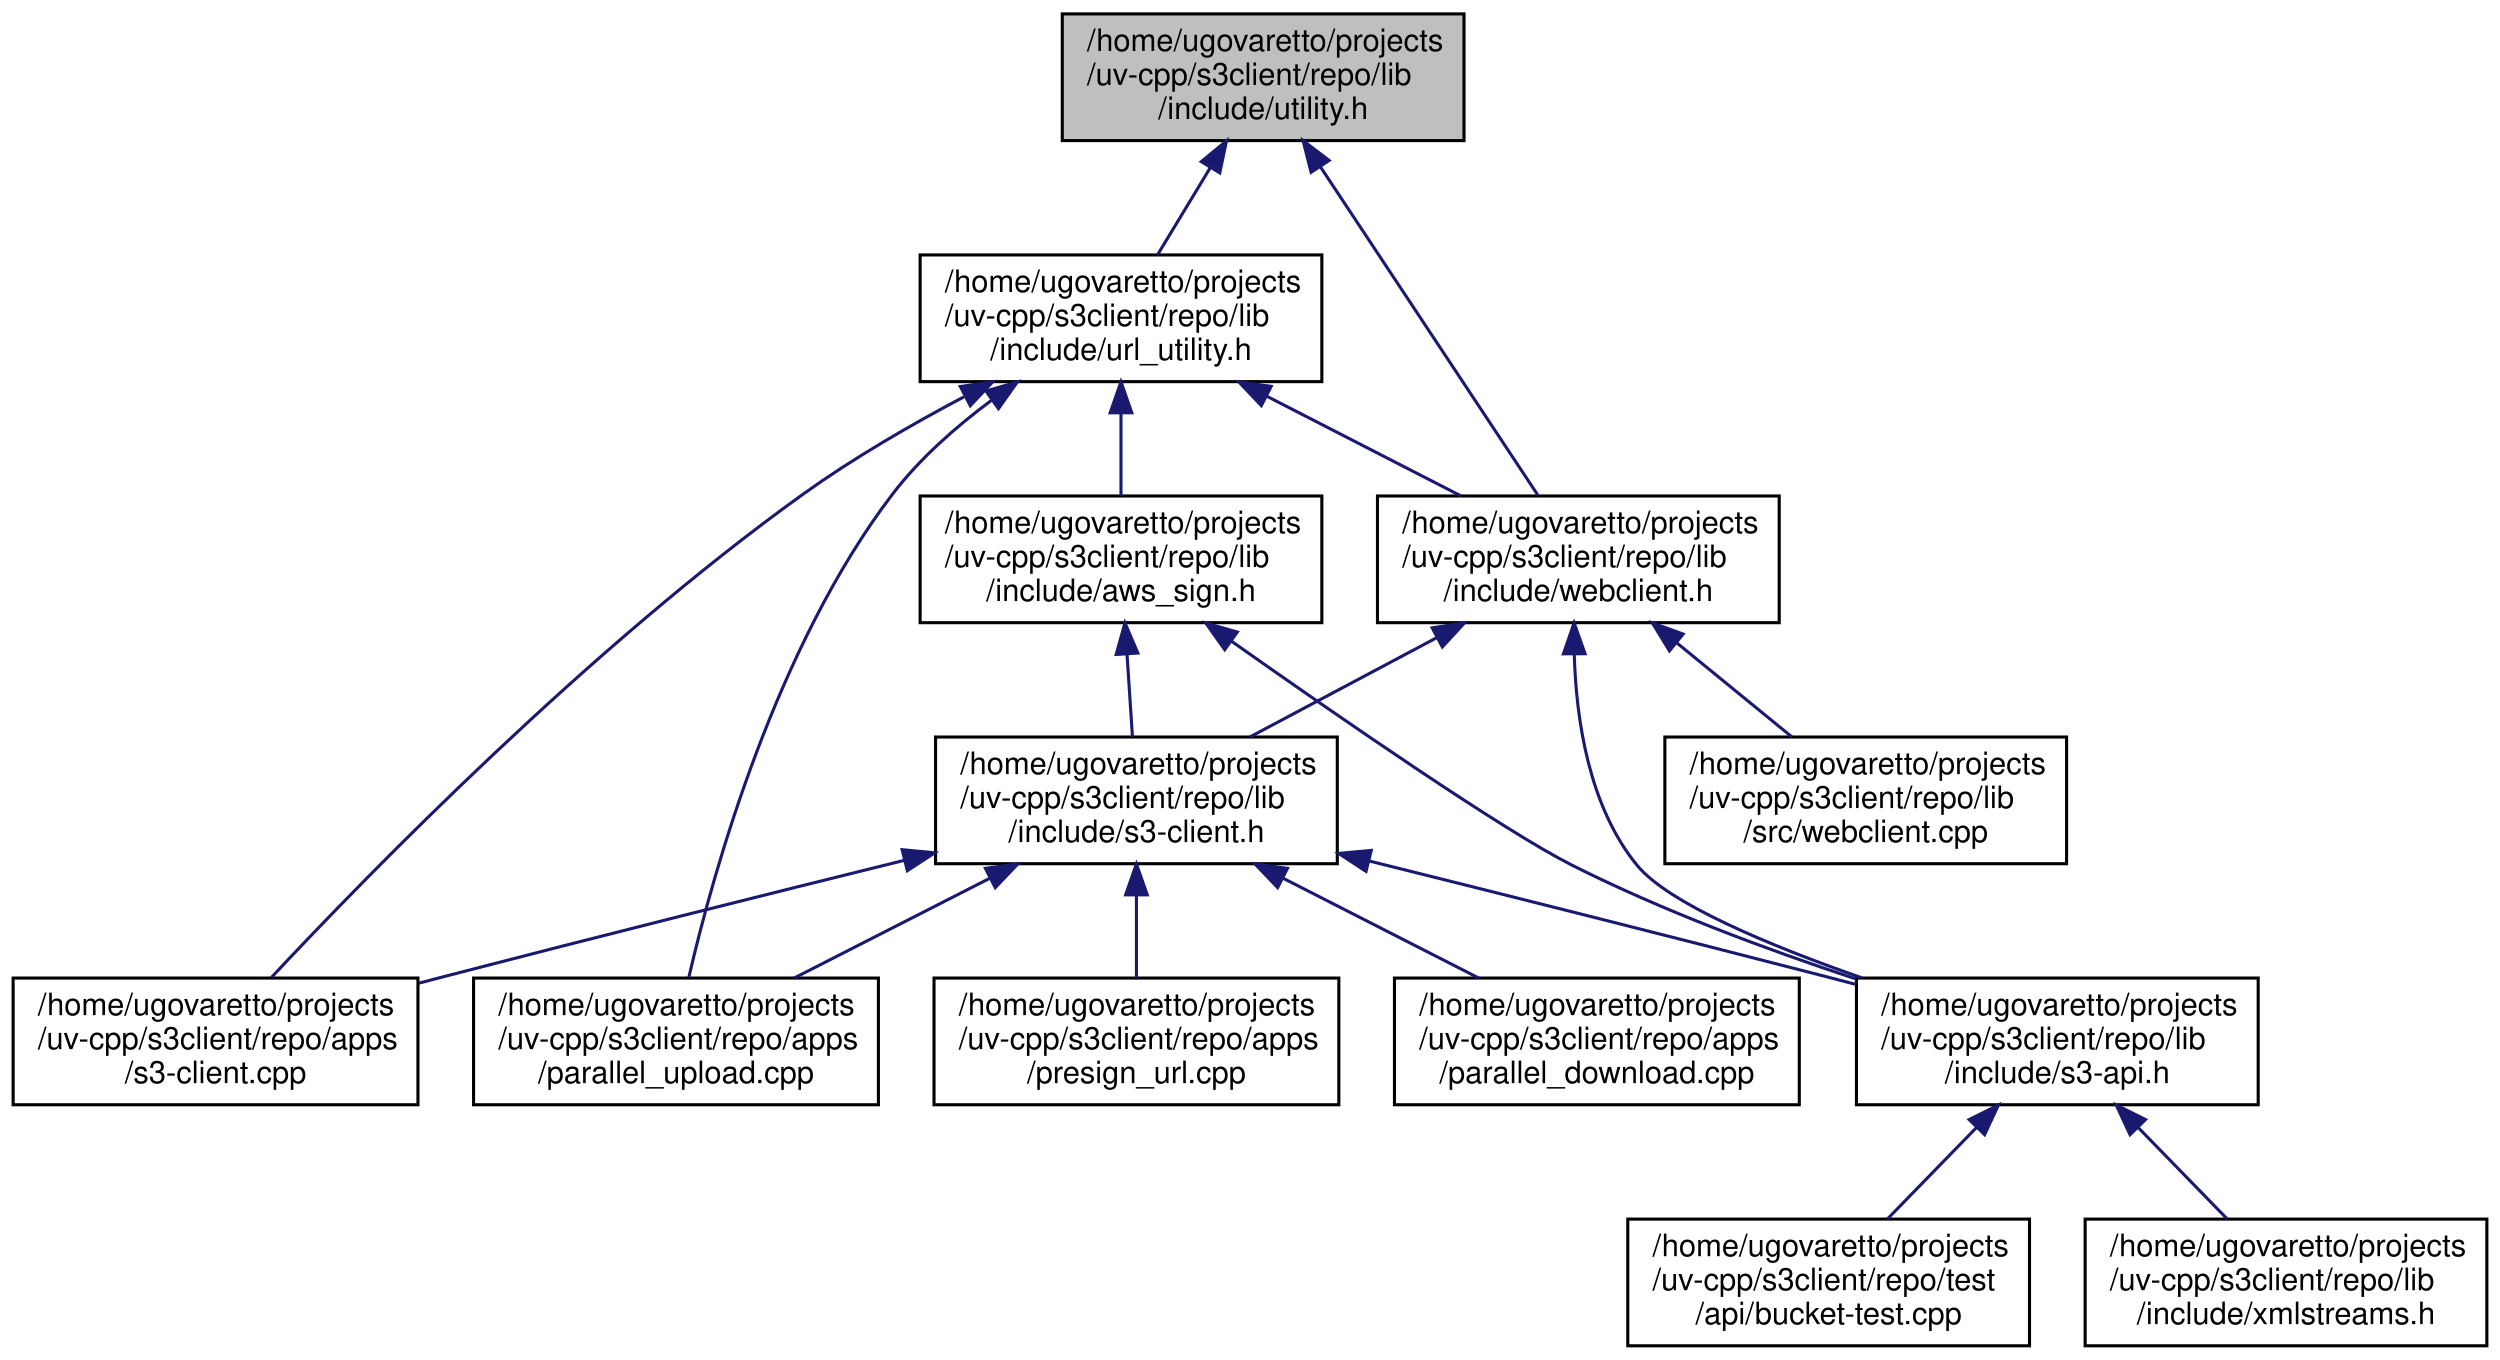
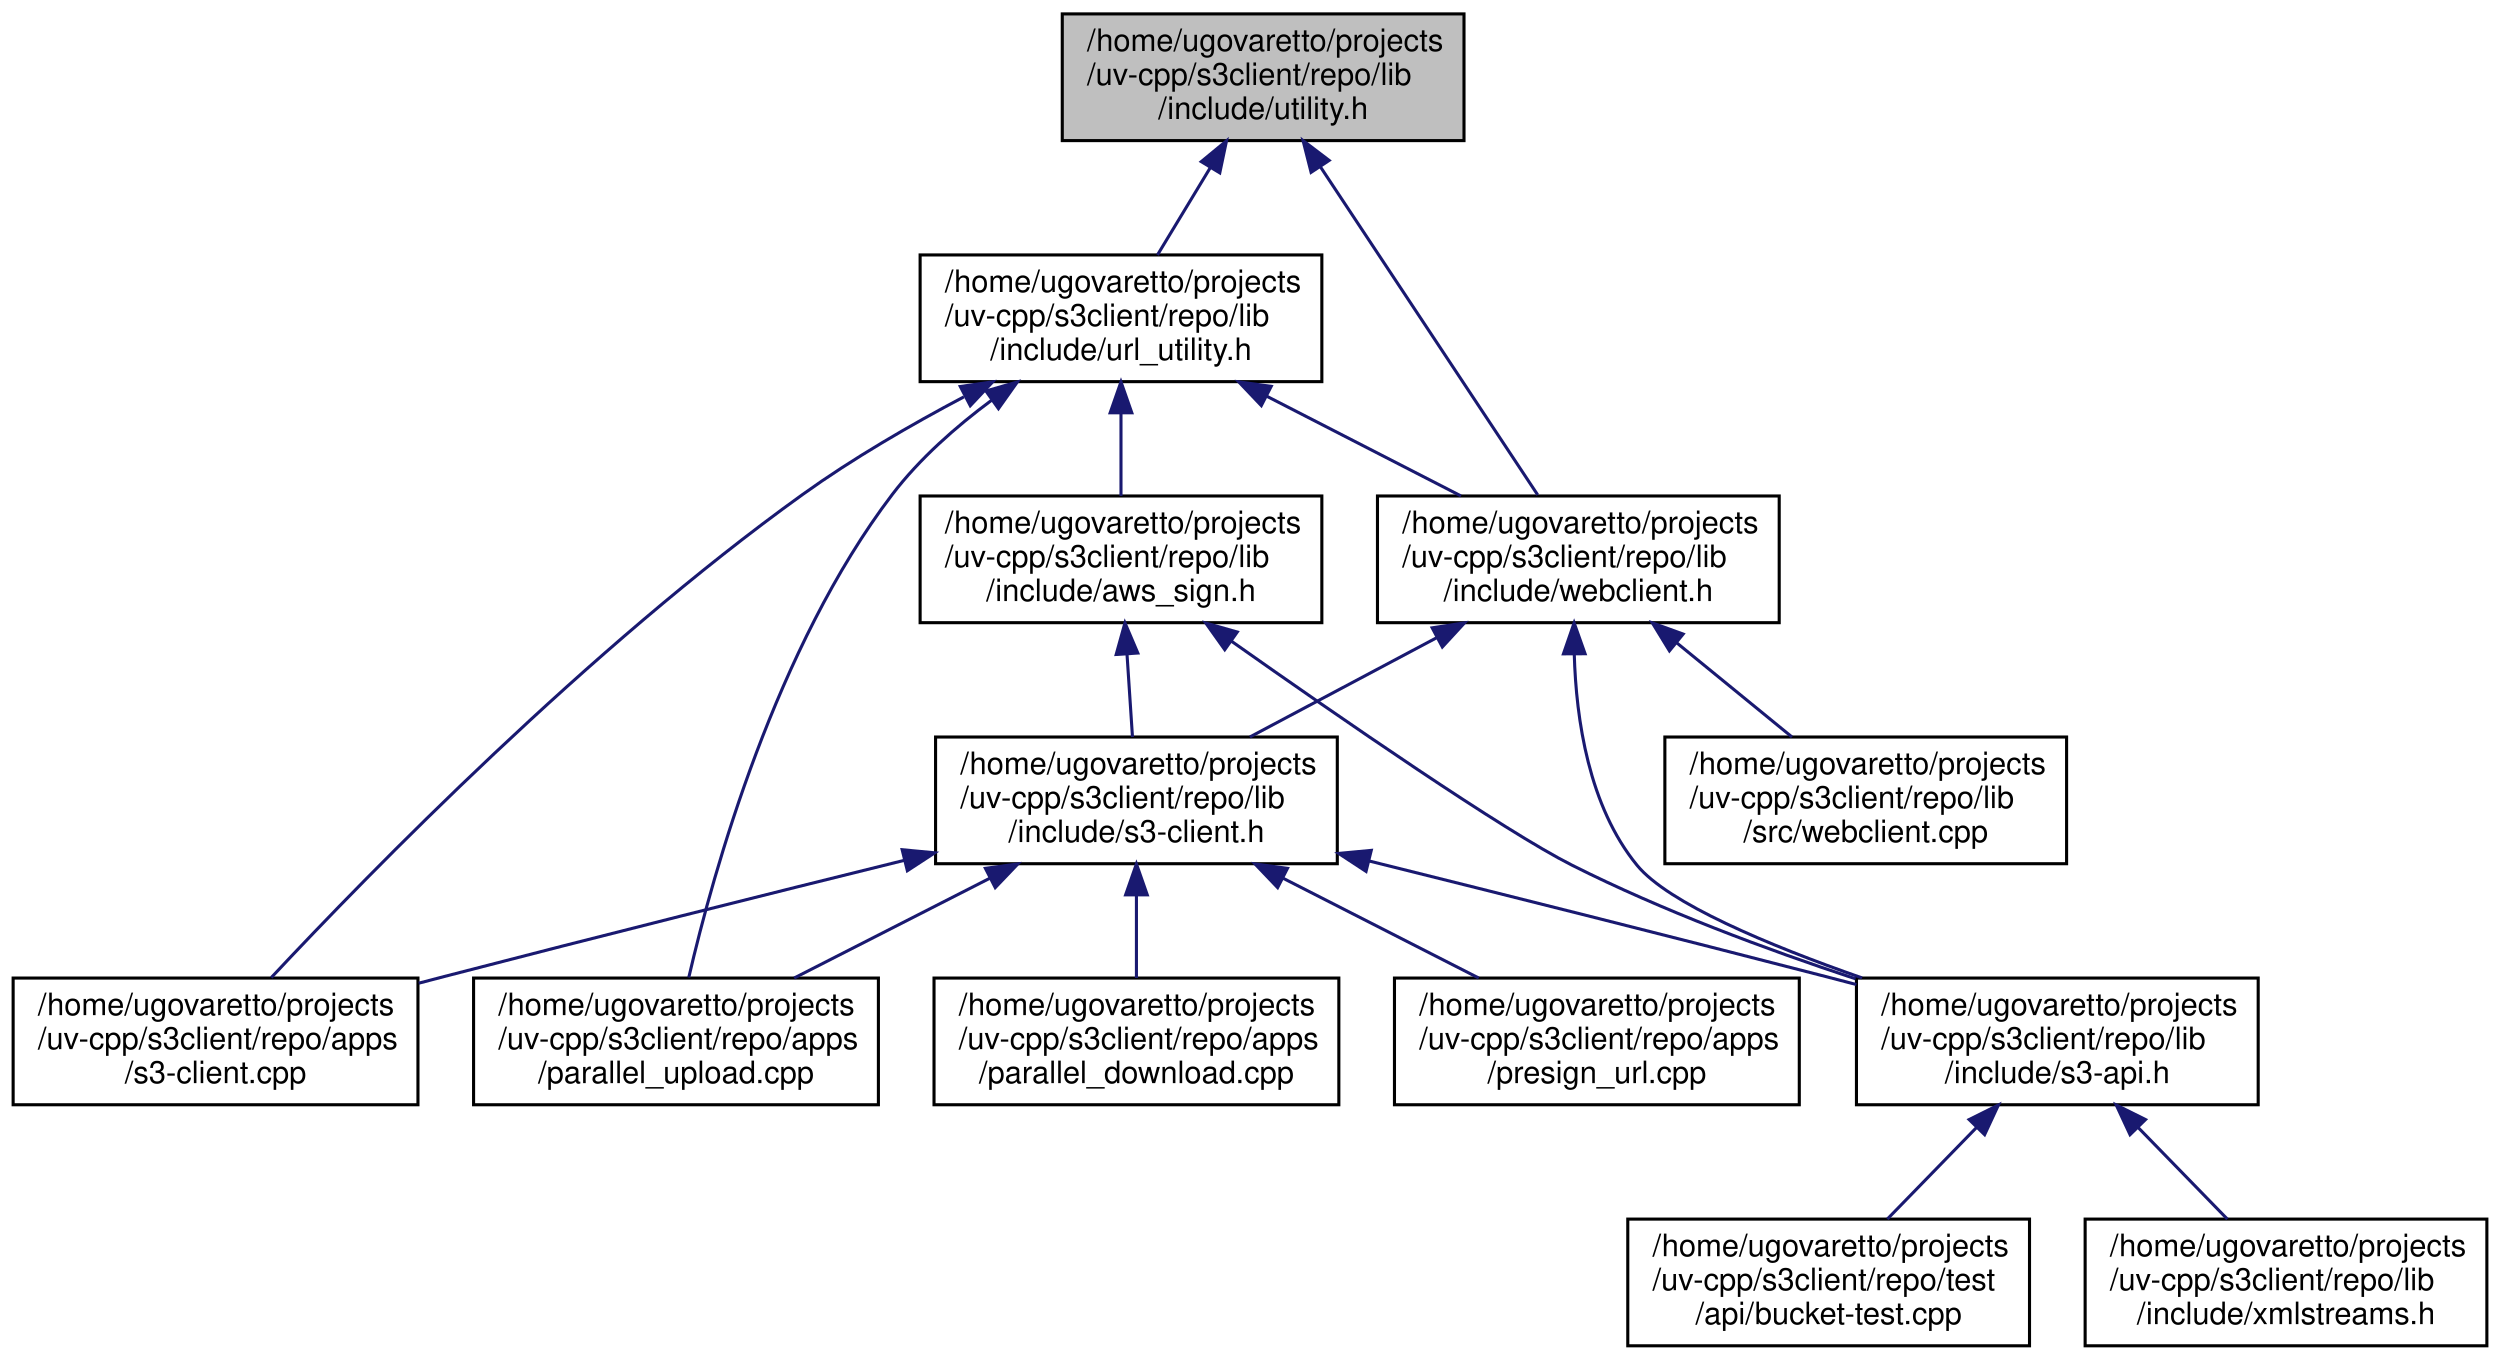
<svg xmlns="http://www.w3.org/2000/svg" xmlns:xlink="http://www.w3.org/1999/xlink" width="809pt" height="440pt" viewBox="0.00 0.00 808.50 440.00">
  <g id="graph0" class="graph" transform="scale(1 1) rotate(0) translate(4 436)">
    <g id="node1" class="node">
      <g id="a_node1">
        <a xlink:title="internal utility functions">
          <polygon fill="#bfbfbf" stroke="black" points="339.5,-390.5 339.5,-431.5 469.5,-431.5 469.5,-390.5 339.5,-390.5" />
          <text text-anchor="start" x="347.5" y="-419.5" font-family="Helvetica,sans-Serif" font-size="10.00">/home/ugovaretto/projects</text>
          <text text-anchor="start" x="347.5" y="-408.5" font-family="Helvetica,sans-Serif" font-size="10.00">/uv-cpp/s3client/repo/lib</text>
          <text text-anchor="middle" x="404.5" y="-397.5" font-family="Helvetica,sans-Serif" font-size="10.00">/include/utility.h</text>
        </a>
      </g>
    </g>
    <g id="node2" class="node">
      <g id="a_node2">
        <a xlink:href="url__utility_8h.html" target="_top" xlink:title="Internal utility functions to process and parse text and URLs and create S3 signature keys.">
          <polygon fill="none" stroke="black" points="293.5,-312.5 293.5,-353.5 423.5,-353.5 423.5,-312.5 293.5,-312.5" />
          <text text-anchor="start" x="301.5" y="-341.5" font-family="Helvetica,sans-Serif" font-size="10.00">/home/ugovaretto/projects</text>
          <text text-anchor="start" x="301.5" y="-330.5" font-family="Helvetica,sans-Serif" font-size="10.00">/uv-cpp/s3client/repo/lib</text>
          <text text-anchor="middle" x="358.5" y="-319.5" font-family="Helvetica,sans-Serif" font-size="10.00">/include/url_utility.h</text>
        </a>
      </g>
    </g>
    <g id="edge1" class="edge">
      <path fill="none" stroke="midnightblue" d="M387.41,-381.76C381.71,-372.35 375.51,-362.1 370.31,-353.51" />
      <polygon fill="midnightblue" stroke="midnightblue" points="384.48,-383.69 392.65,-390.43 390.47,-380.06 384.48,-383.69" />
    </g>
    <g id="node12" class="node">
      <g id="a_node12">
        <a xlink:href="webclient_8h.html" target="_top" xlink:title="declaration of WebClient class wrapping libcurl to send web requests.">
          <polygon fill="none" stroke="black" points="441.5,-234.5 441.5,-275.5 571.5,-275.5 571.5,-234.5 441.5,-234.5" />
          <text text-anchor="start" x="449.5" y="-263.5" font-family="Helvetica,sans-Serif" font-size="10.00">/home/ugovaretto/projects</text>
          <text text-anchor="start" x="449.5" y="-252.5" font-family="Helvetica,sans-Serif" font-size="10.00">/uv-cpp/s3client/repo/lib</text>
          <text text-anchor="middle" x="506.5" y="-241.5" font-family="Helvetica,sans-Serif" font-size="10.00">/include/webclient.h</text>
        </a>
      </g>
    </g>
    <g id="edge18" class="edge">
      <path fill="none" stroke="midnightblue" d="M423.07,-381.96C443.4,-351.26 475.49,-302.82 493.36,-275.83" />
      <polygon fill="midnightblue" stroke="midnightblue" points="420.02,-380.23 417.42,-390.5 425.86,-384.09 420.02,-380.23" />
    </g>
    <g id="node3" class="node">
      <g id="a_node3">
        <a xlink:href="parallel__upload_8cpp.html" target="_top" xlink:title="Parallel upload to S3 service.">
          <polygon fill="none" stroke="black" points="149,-78.5 149,-119.5 280,-119.5 280,-78.5 149,-78.5" />
          <text text-anchor="start" x="157" y="-107.5" font-family="Helvetica,sans-Serif" font-size="10.00">/home/ugovaretto/projects</text>
          <text text-anchor="start" x="157" y="-96.5" font-family="Helvetica,sans-Serif" font-size="10.00">/uv-cpp/s3client/repo/apps</text>
          <text text-anchor="middle" x="214.5" y="-85.5" font-family="Helvetica,sans-Serif" font-size="10.00">/parallel_upload.cpp</text>
        </a>
      </g>
    </g>
    <g id="edge2" class="edge">
      <path fill="none" stroke="midnightblue" d="M316.64,-306.49C305.07,-297.91 293.3,-287.55 284.5,-276 246.85,-226.55 226.64,-154.19 218.64,-119.69" />
      <polygon fill="midnightblue" stroke="midnightblue" points="314.79,-309.47 324.97,-312.4 318.85,-303.76 314.79,-309.47" />
    </g>
    <g id="node4" class="node">
      <g id="a_node4">
        <a xlink:href="apps_2s3-client_8cpp.html" target="_top" xlink:title="Send S3v4-signed requests to S3 andpoint and print raw responses.">
          <polygon fill="none" stroke="black" points="0,-78.5 0,-119.5 131,-119.5 131,-78.5 0,-78.5" />
          <text text-anchor="start" x="8" y="-107.5" font-family="Helvetica,sans-Serif" font-size="10.00">/home/ugovaretto/projects</text>
          <text text-anchor="start" x="8" y="-96.5" font-family="Helvetica,sans-Serif" font-size="10.00">/uv-cpp/s3client/repo/apps</text>
          <text text-anchor="middle" x="65.5" y="-85.5" font-family="Helvetica,sans-Serif" font-size="10.00">/s3-client.cpp</text>
        </a>
      </g>
    </g>
    <g id="edge3" class="edge">
      <path fill="none" stroke="midnightblue" d="M307.68,-307.59C290.55,-298.54 271.68,-287.62 255.5,-276 186.46,-226.44 115.8,-154.13 83.54,-119.67" />
      <polygon fill="midnightblue" stroke="midnightblue" points="306.5,-310.93 316.99,-312.43 309.73,-304.71 306.5,-310.93" />
    </g>
    <g id="node5" class="node">
      <g id="a_node5">
        <a xlink:href="aws__sign_8h.html" target="_top" xlink:title="Public interface to signing URLs and HTTP headers with the S3v4 protocol standard.">
          <polygon fill="none" stroke="black" points="293.5,-234.5 293.5,-275.5 423.5,-275.5 423.5,-234.5 293.5,-234.5" />
          <text text-anchor="start" x="301.5" y="-263.5" font-family="Helvetica,sans-Serif" font-size="10.00">/home/ugovaretto/projects</text>
          <text text-anchor="start" x="301.5" y="-252.5" font-family="Helvetica,sans-Serif" font-size="10.00">/uv-cpp/s3client/repo/lib</text>
          <text text-anchor="middle" x="358.5" y="-241.5" font-family="Helvetica,sans-Serif" font-size="10.00">/include/aws_sign.h</text>
        </a>
      </g>
    </g>
    <g id="edge4" class="edge">
      <path fill="none" stroke="midnightblue" d="M358.5,-302.3C358.5,-293.3 358.5,-283.65 358.5,-275.51" />
      <polygon fill="midnightblue" stroke="midnightblue" points="355,-302.43 358.5,-312.43 362,-302.43 355,-302.43" />
    </g>
    <g id="edge14" class="edge">
      <path fill="none" stroke="midnightblue" d="M405.69,-307.77C425.98,-297.35 449.37,-285.34 468.52,-275.51" />
      <polygon fill="midnightblue" stroke="midnightblue" points="403.91,-304.75 396.61,-312.43 407.11,-310.97 403.91,-304.75" />
    </g>
    <g id="node6" class="node">
      <g id="a_node6">
        <a xlink:href="s3-client_8h.html" target="_top" xlink:title="declaration of functions and data types for sending S3 requests, signing URLs and downloading and upl...">
          <polygon fill="none" stroke="black" points="298.5,-156.5 298.5,-197.5 428.5,-197.5 428.5,-156.5 298.5,-156.5" />
          <text text-anchor="start" x="306.5" y="-185.5" font-family="Helvetica,sans-Serif" font-size="10.00">/home/ugovaretto/projects</text>
          <text text-anchor="start" x="306.5" y="-174.5" font-family="Helvetica,sans-Serif" font-size="10.00">/uv-cpp/s3client/repo/lib</text>
          <text text-anchor="middle" x="363.5" y="-163.5" font-family="Helvetica,sans-Serif" font-size="10.00">/include/s3-client.h</text>
        </a>
      </g>
    </g>
    <g id="edge5" class="edge">
      <path fill="none" stroke="midnightblue" d="M360.45,-224.3C361.05,-215.3 361.68,-205.65 362.22,-197.51" />
      <polygon fill="midnightblue" stroke="midnightblue" points="356.95,-224.22 359.79,-234.43 363.94,-224.68 356.95,-224.22" />
    </g>
    <g id="node9" class="node">
      <g id="a_node9">
        <a xlink:href="s3-api_8h.html" target="_top" xlink:title="declarations of S3Api class.">
          <polygon fill="none" stroke="black" points="596.5,-78.5 596.5,-119.5 726.5,-119.5 726.5,-78.5 596.5,-78.5" />
          <text text-anchor="start" x="604.5" y="-107.5" font-family="Helvetica,sans-Serif" font-size="10.00">/home/ugovaretto/projects</text>
          <text text-anchor="start" x="604.5" y="-96.5" font-family="Helvetica,sans-Serif" font-size="10.00">/uv-cpp/s3client/repo/lib</text>
          <text text-anchor="middle" x="661.5" y="-85.5" font-family="Helvetica,sans-Serif" font-size="10.00">/include/s3-api.h</text>
        </a>
      </g>
    </g>
    <g id="edge13" class="edge">
      <path fill="none" stroke="midnightblue" d="M394.16,-228.57C429.81,-203.42 482.42,-167.13 504.5,-156 533.57,-141.35 567.41,-128.76 596.22,-119.25" />
      <polygon fill="midnightblue" stroke="midnightblue" points="392.08,-225.76 385.94,-234.39 396.12,-231.47 392.08,-225.76" />
    </g>
    <g id="edge6" class="edge">
      <path fill="none" stroke="midnightblue" d="M315.99,-151.77C295.57,-141.35 272.01,-129.34 252.74,-119.51" />
      <polygon fill="midnightblue" stroke="midnightblue" points="314.63,-155 325.13,-156.43 317.81,-148.77 314.63,-155" />
    </g>
    <g id="edge7" class="edge">
      <path fill="none" stroke="midnightblue" d="M288.3,-157.58C244.78,-146.82 188.99,-132.87 139.5,-120 136.8,-119.3 134.04,-118.57 131.25,-117.84" />
      <polygon fill="midnightblue" stroke="midnightblue" points="287.69,-161.03 298.23,-160.03 289.37,-154.24 287.69,-161.03" />
    </g>
    <g id="node7" class="node">
      <g id="a_node7">
-         <a xlink:href="presign__url_8cpp.html" target="_top" xlink:title="Presign URL.">
+         <a xlink:href="parallel__download_8cpp.html" target="_top" xlink:title="Parallel object download download from S3 service.">
          <polygon fill="none" stroke="black" points="298,-78.5 298,-119.5 429,-119.5 429,-78.5 298,-78.5" />
          <text text-anchor="start" x="306" y="-107.5" font-family="Helvetica,sans-Serif" font-size="10.00">/home/ugovaretto/projects</text>
          <text text-anchor="start" x="306" y="-96.5" font-family="Helvetica,sans-Serif" font-size="10.00">/uv-cpp/s3client/repo/apps</text>
-           <text text-anchor="middle" x="363.5" y="-85.5" font-family="Helvetica,sans-Serif" font-size="10.00">/presign_url.cpp</text>
+           <text text-anchor="middle" x="363.5" y="-85.5" font-family="Helvetica,sans-Serif" font-size="10.00">/parallel_download.cpp</text>
        </a>
      </g>
    </g>
    <g id="edge8" class="edge">
      <path fill="none" stroke="midnightblue" d="M363.5,-146.3C363.5,-137.3 363.5,-127.65 363.5,-119.51" />
      <polygon fill="midnightblue" stroke="midnightblue" points="360,-146.43 363.5,-156.43 367,-146.43 360,-146.43" />
    </g>
    <g id="node8" class="node">
      <g id="a_node8">
-         <a xlink:href="parallel__download_8cpp.html" target="_top" xlink:title="Parallel object download download from S3 service.">
+         <a xlink:href="presign__url_8cpp.html" target="_top" xlink:title="Presign URL.">
          <polygon fill="none" stroke="black" points="447,-78.5 447,-119.5 578,-119.5 578,-78.5 447,-78.5" />
          <text text-anchor="start" x="455" y="-107.5" font-family="Helvetica,sans-Serif" font-size="10.00">/home/ugovaretto/projects</text>
          <text text-anchor="start" x="455" y="-96.5" font-family="Helvetica,sans-Serif" font-size="10.00">/uv-cpp/s3client/repo/apps</text>
-           <text text-anchor="middle" x="512.5" y="-85.5" font-family="Helvetica,sans-Serif" font-size="10.00">/parallel_download.cpp</text>
+           <text text-anchor="middle" x="512.5" y="-85.5" font-family="Helvetica,sans-Serif" font-size="10.00">/presign_url.cpp</text>
        </a>
      </g>
    </g>
    <g id="edge9" class="edge">
      <path fill="none" stroke="midnightblue" d="M411.01,-151.77C431.43,-141.35 454.99,-129.34 474.26,-119.51" />
      <polygon fill="midnightblue" stroke="midnightblue" points="409.19,-148.77 401.87,-156.43 412.37,-155 409.19,-148.77" />
    </g>
    <g id="edge10" class="edge">
      <path fill="none" stroke="midnightblue" d="M438.82,-157.38C482.07,-146.61 537.38,-132.72 586.5,-120 589.76,-119.16 593.1,-118.29 596.47,-117.4" />
      <polygon fill="midnightblue" stroke="midnightblue" points="437.8,-154.02 428.94,-159.83 439.49,-160.82 437.8,-154.02" />
    </g>
    <g id="node10" class="node">
      <g id="a_node10">
        <a xlink:href="bucket-test_8cpp.html" target="_top" xlink:title="bucket tests">
          <polygon fill="none" stroke="black" points="522.5,-0.5 522.5,-41.5 652.5,-41.5 652.5,-0.5 522.5,-0.5" />
          <text text-anchor="start" x="530.5" y="-29.5" font-family="Helvetica,sans-Serif" font-size="10.00">/home/ugovaretto/projects</text>
          <text text-anchor="start" x="530.5" y="-18.5" font-family="Helvetica,sans-Serif" font-size="10.00">/uv-cpp/s3client/repo/test</text>
          <text text-anchor="middle" x="587.5" y="-7.5" font-family="Helvetica,sans-Serif" font-size="10.00">/api/bucket-test.cpp</text>
        </a>
      </g>
    </g>
    <g id="edge11" class="edge">
      <path fill="none" stroke="midnightblue" d="M635.41,-71.2C625.88,-61.42 615.29,-50.54 606.49,-41.51" />
      <polygon fill="midnightblue" stroke="midnightblue" points="632.96,-73.71 642.44,-78.43 637.97,-68.82 632.96,-73.71" />
    </g>
    <g id="node11" class="node">
      <g id="a_node11">
        <a xlink:href="xmlstreams_8h.html" target="_top" xlink:title="xml parser and generator.">
          <polygon fill="none" stroke="black" points="670.5,-0.5 670.5,-41.5 800.5,-41.5 800.5,-0.5 670.5,-0.5" />
          <text text-anchor="start" x="678.5" y="-29.5" font-family="Helvetica,sans-Serif" font-size="10.00">/home/ugovaretto/projects</text>
          <text text-anchor="start" x="678.5" y="-18.5" font-family="Helvetica,sans-Serif" font-size="10.00">/uv-cpp/s3client/repo/lib</text>
          <text text-anchor="middle" x="735.5" y="-7.5" font-family="Helvetica,sans-Serif" font-size="10.00">/include/xmlstreams.h</text>
        </a>
      </g>
    </g>
    <g id="edge12" class="edge">
      <path fill="none" stroke="midnightblue" d="M687.59,-71.2C697.12,-61.42 707.71,-50.54 716.51,-41.51" />
      <polygon fill="midnightblue" stroke="midnightblue" points="685.03,-68.82 680.56,-78.43 690.04,-73.71 685.03,-68.82" />
    </g>
    <g id="edge15" class="edge">
      <path fill="none" stroke="midnightblue" d="M460.64,-229.63C441.1,-219.24 418.61,-207.29 400.2,-197.51" />
      <polygon fill="midnightblue" stroke="midnightblue" points="459.2,-232.83 469.67,-234.43 462.49,-226.64 459.2,-232.83" />
    </g>
    <g id="edge16" class="edge">
      <path fill="none" stroke="midnightblue" d="M505.18,-224.34C505.77,-203.12 509.91,-175.05 525.5,-156 535.53,-143.75 567.75,-130.23 598.31,-119.54" />
      <polygon fill="midnightblue" stroke="midnightblue" points="501.68,-224.42 505.14,-234.43 508.68,-224.45 501.68,-224.42" />
    </g>
    <g id="node13" class="node">
      <g id="a_node13">
        <a xlink:href="webclient_8cpp.html" target="_top" xlink:title="implementation of WebClient class, wrapper around libcurl">
          <polygon fill="none" stroke="black" points="534.5,-156.5 534.5,-197.5 664.5,-197.5 664.5,-156.5 534.5,-156.5" />
          <text text-anchor="start" x="542.5" y="-185.5" font-family="Helvetica,sans-Serif" font-size="10.00">/home/ugovaretto/projects</text>
          <text text-anchor="start" x="542.5" y="-174.5" font-family="Helvetica,sans-Serif" font-size="10.00">/uv-cpp/s3client/repo/lib</text>
          <text text-anchor="middle" x="599.5" y="-163.5" font-family="Helvetica,sans-Serif" font-size="10.00">/src/webclient.cpp</text>
        </a>
      </g>
    </g>
    <g id="edge17" class="edge">
      <path fill="none" stroke="midnightblue" d="M538.24,-228.06C550.48,-218.06 564.25,-206.8 575.63,-197.51" />
      <polygon fill="midnightblue" stroke="midnightblue" points="535.98,-225.39 530.45,-234.43 540.41,-230.81 535.98,-225.39" />
    </g>
  </g>
</svg>
